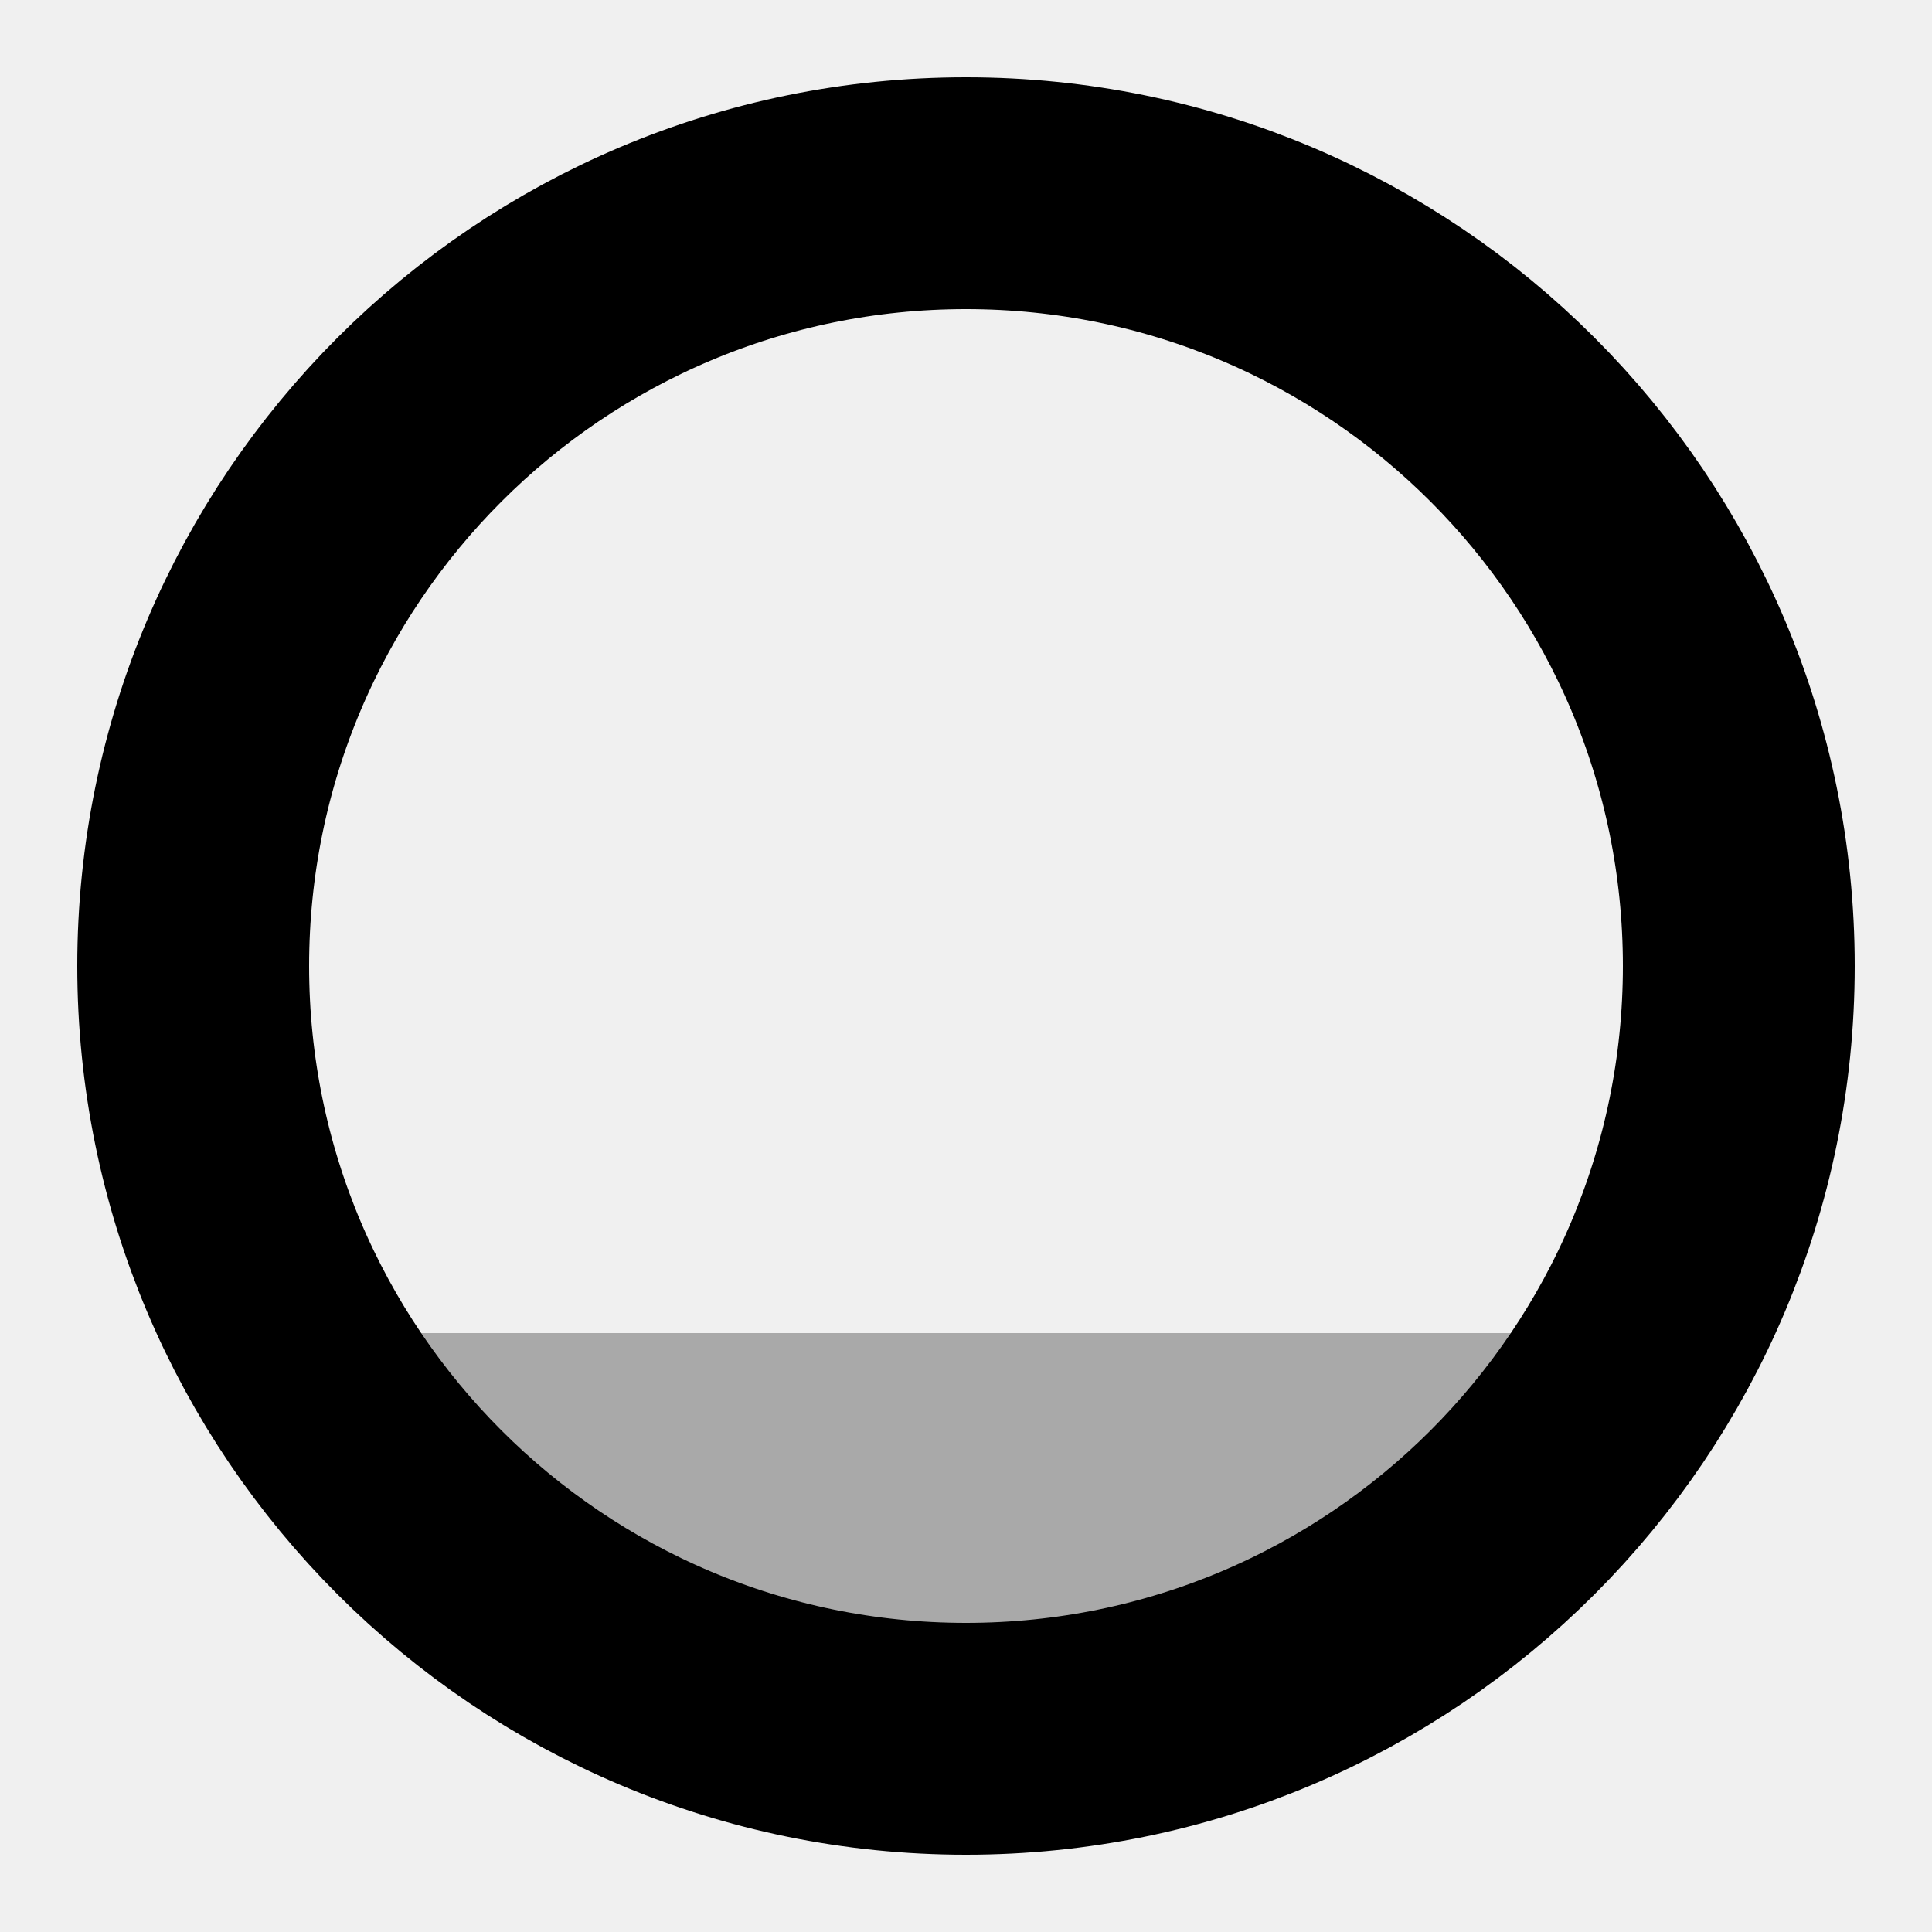
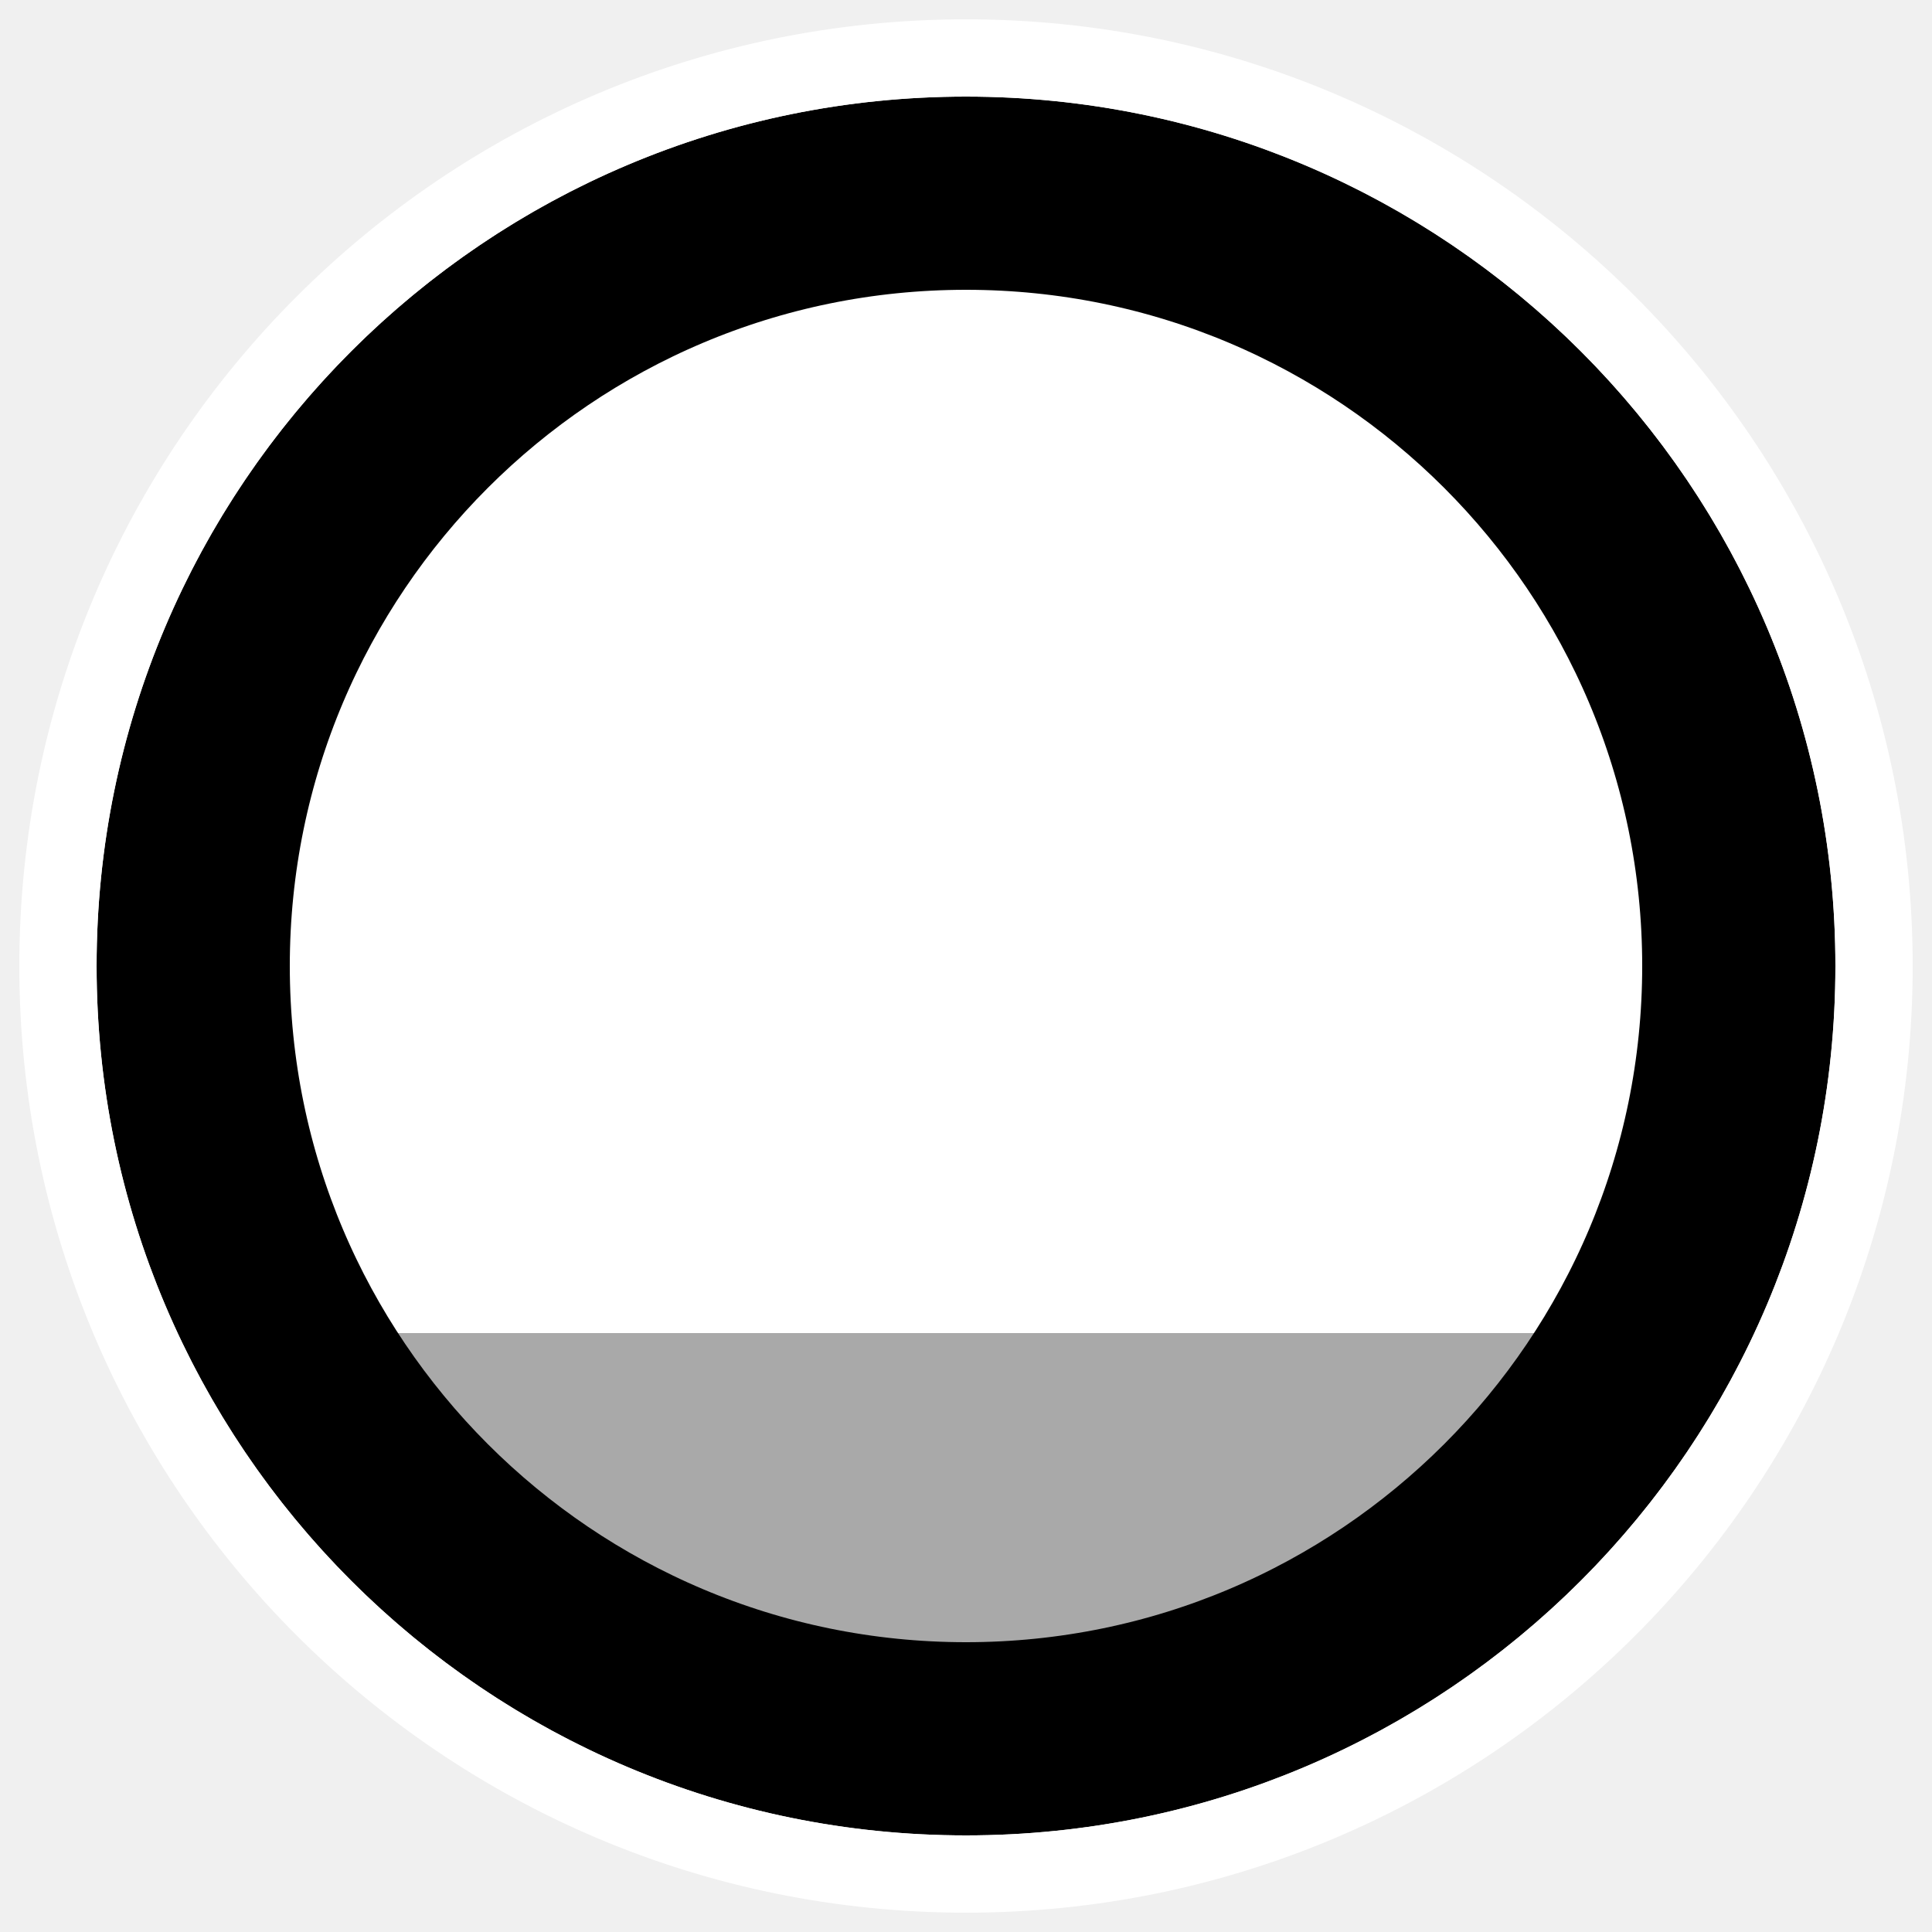
- <svg xmlns="http://www.w3.org/2000/svg" viewBox="0 0 100 100">
-   <g stroke="black" stroke-width="12">
-     <path d="M 15 69  A 40 40 0 0 0 85 69" fill="darkgray" stroke="none" />
-     <circle cx="50" cy="50" fill="none" r="40" />
+ <svg xmlns="http://www.w3.org/2000/svg" viewBox="-100 -100 200 200">
+   <g stroke="black">
+     <circle fill="white" r="80" stroke="none" />
+     <path d="M -70 38  A 80 80 0 0 0 70 38" fill="darkgray" stroke="none" />
+     <circle fill="none" r="80" stroke-width="20" />
+     <circle fill="none" r="94" stroke="white" stroke-width="8" />
  </g>
</svg>
